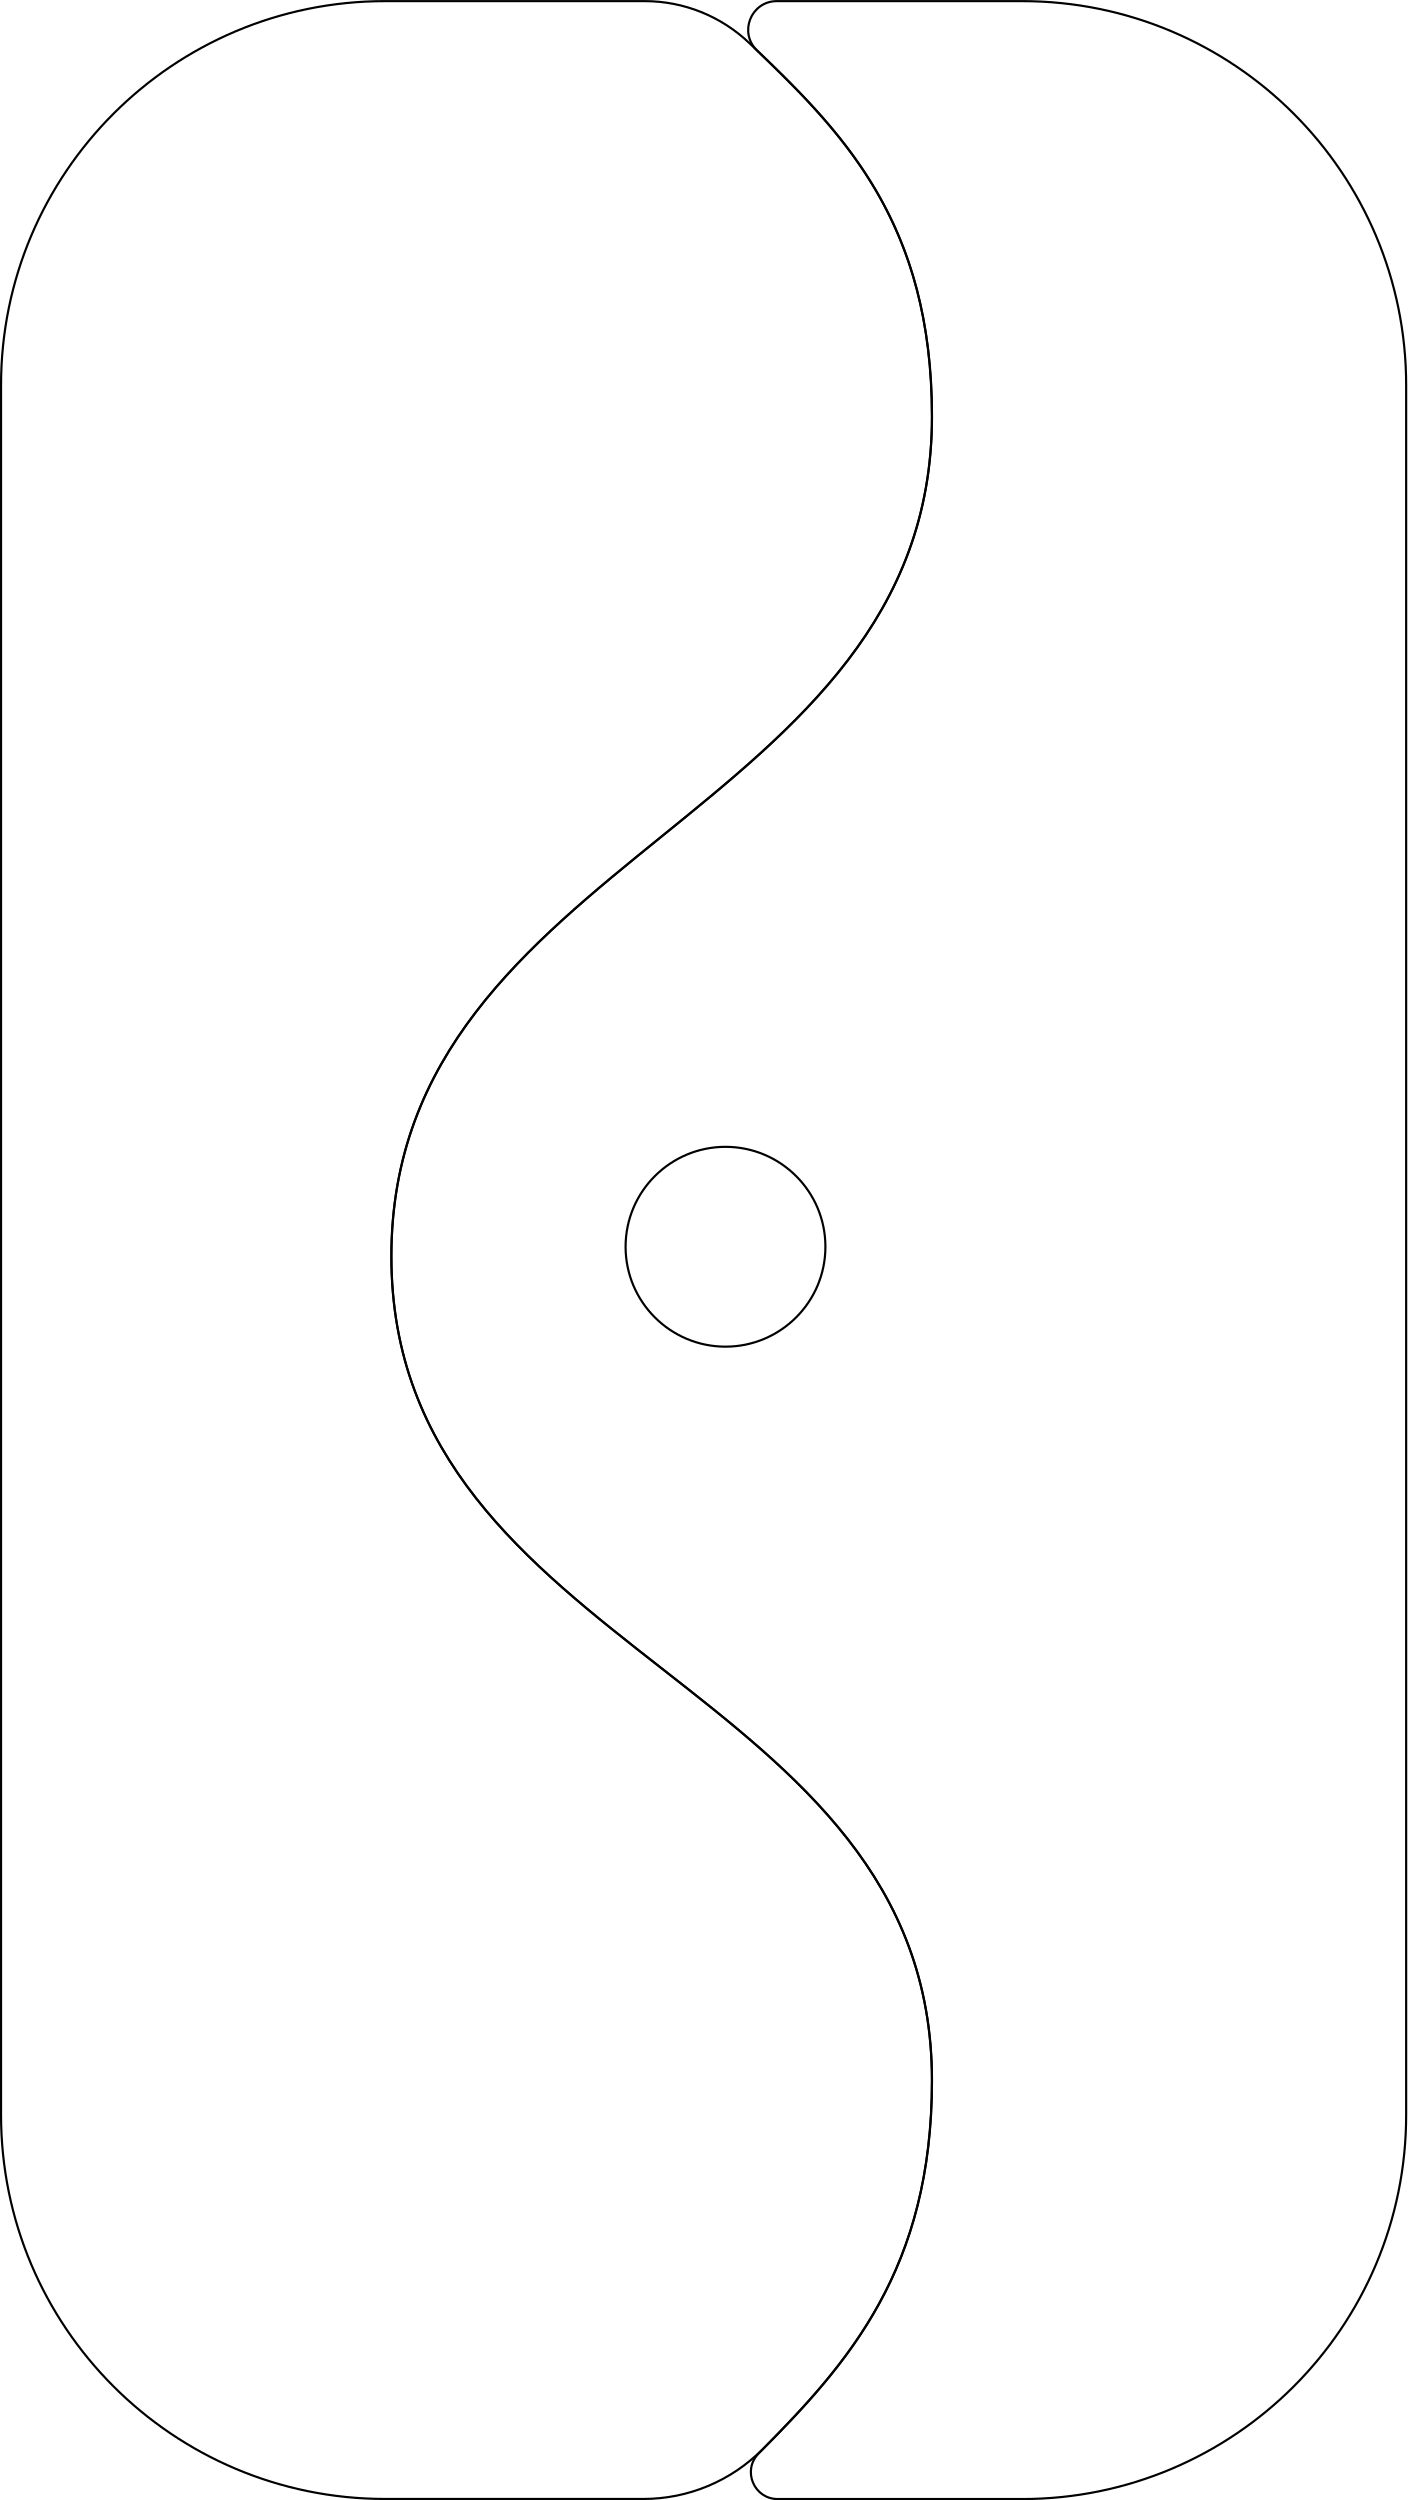
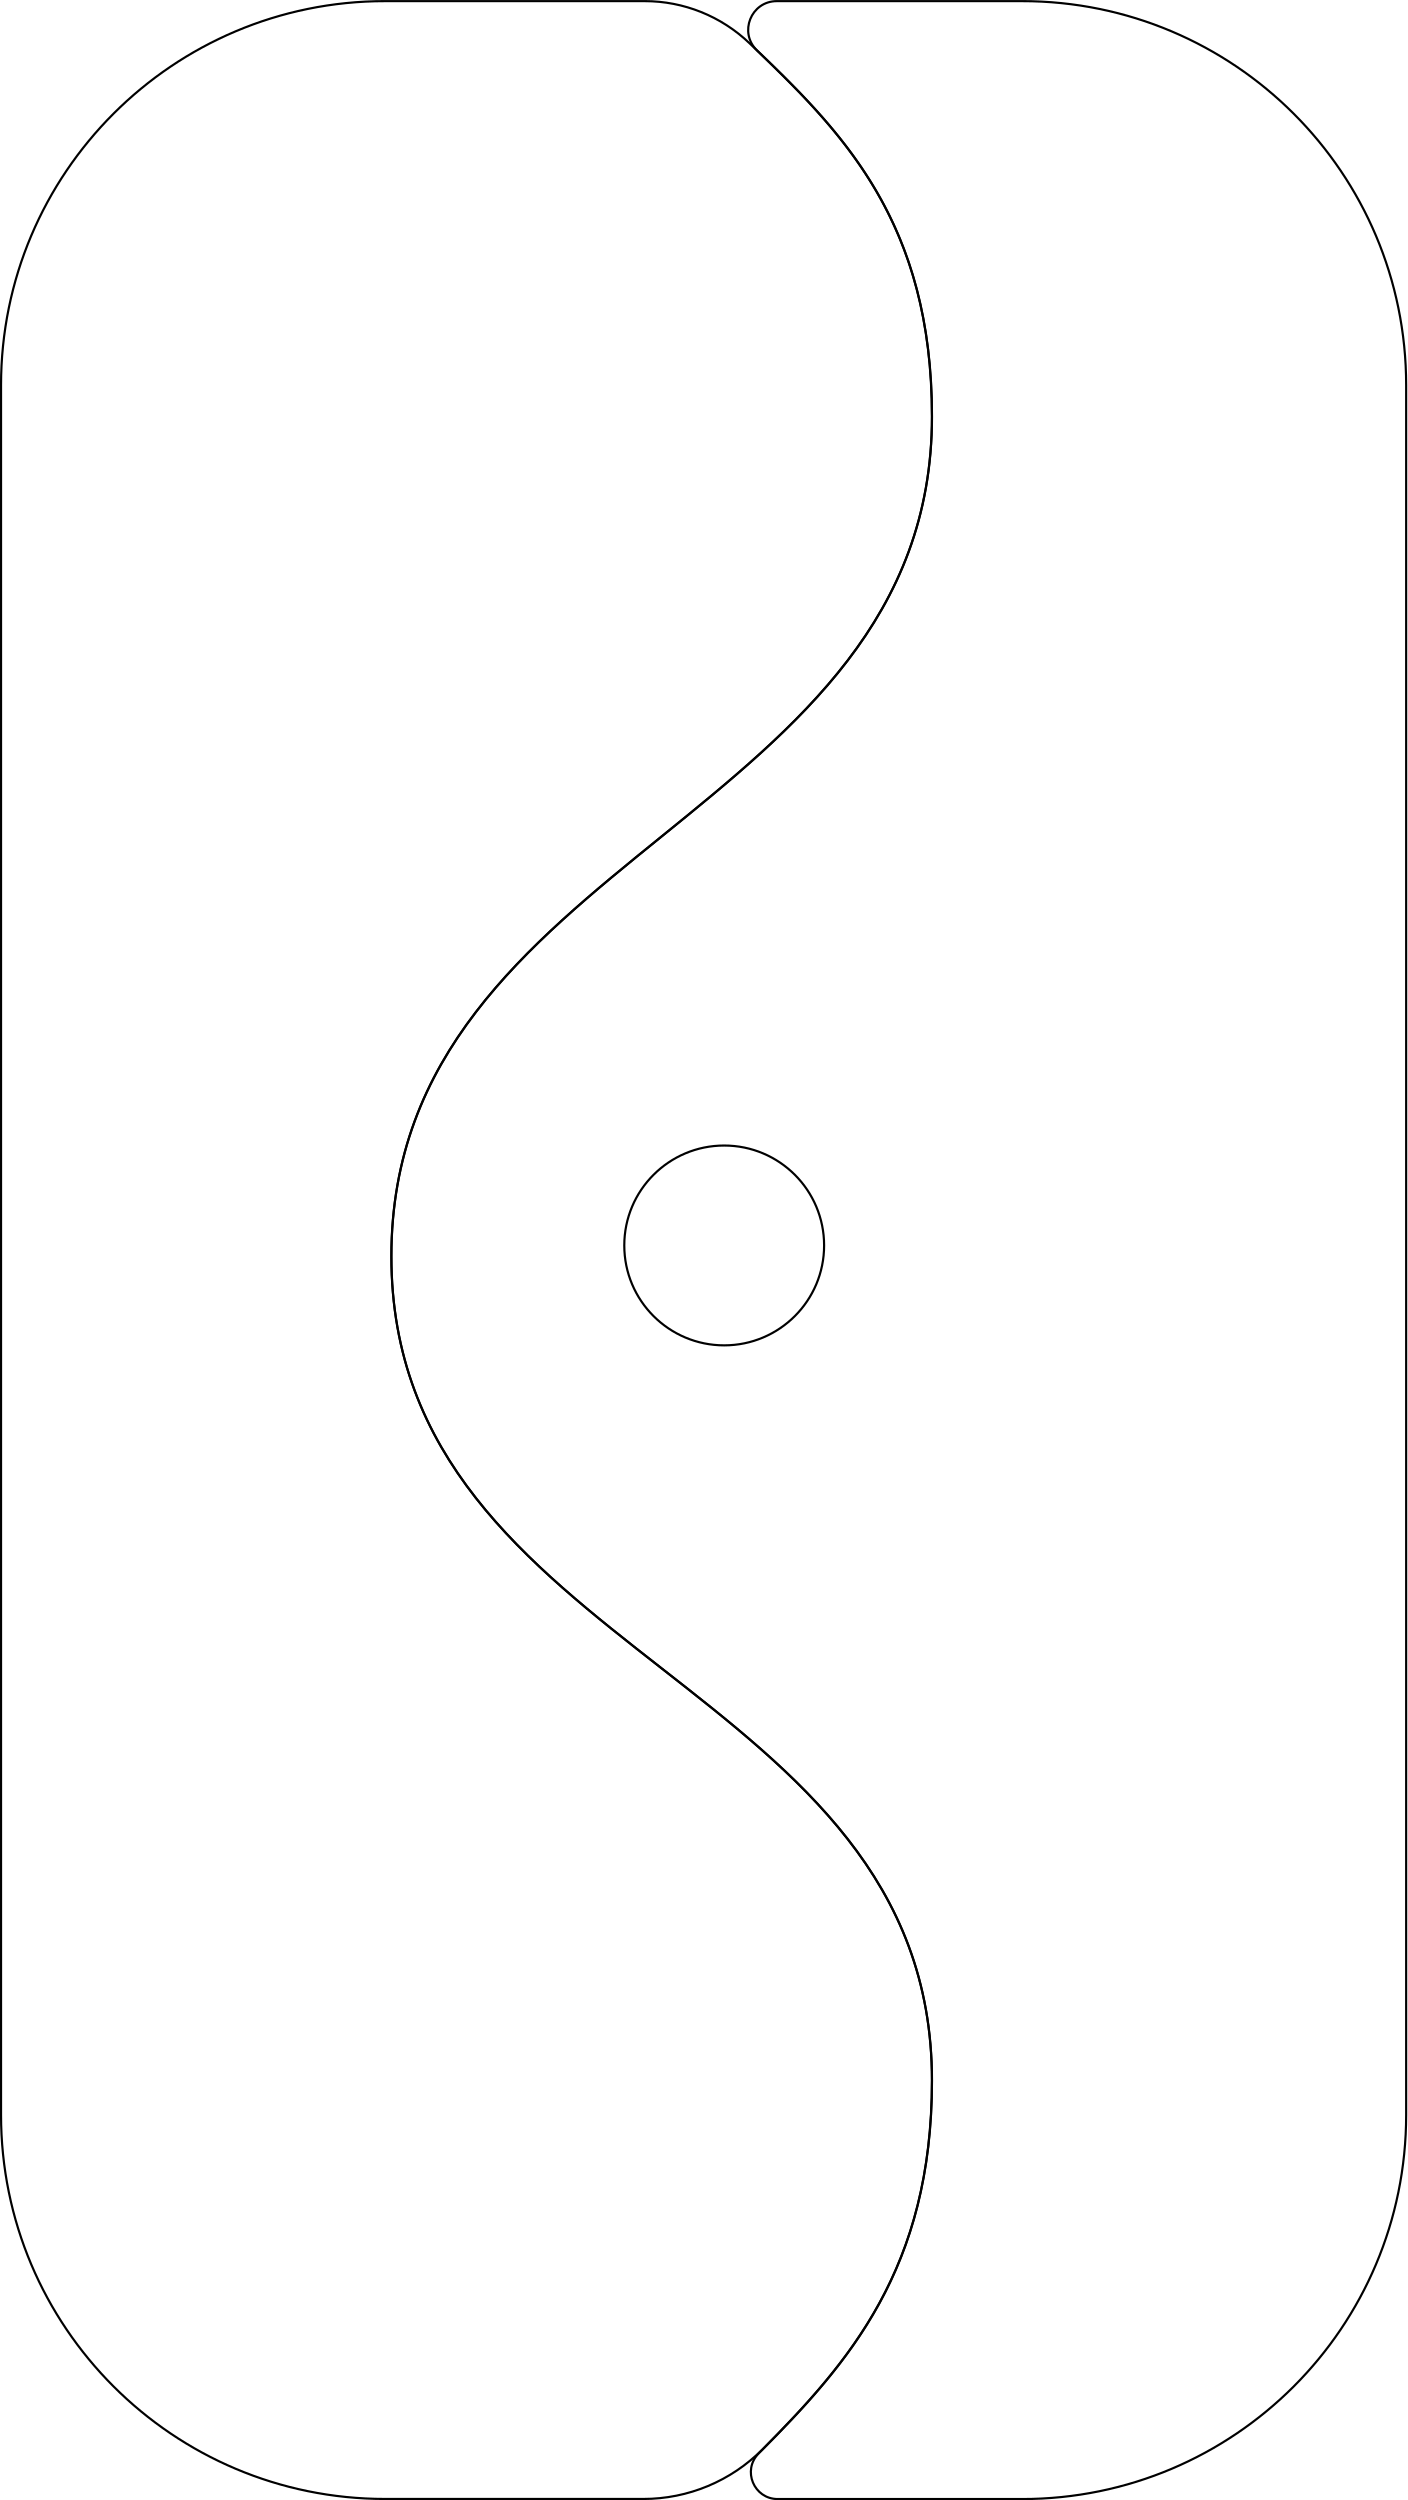
<svg xmlns="http://www.w3.org/2000/svg" version="1.1" id="Layer_1" x="0px" y="0px" viewBox="0 0 162.25 288.25" style="enable-background:new 0 0 162.25 288.25;" xml:space="preserve">
  <style type="text/css">
	.st0{fill:none;stroke:#000000;stroke-width:0.25;stroke-miterlimit:10;}
</style>
  <path class="st0" d="M107.45,239.88c0-46.29-62.33-48.75-62.33-95.04c0-46.29,62.33-50.51,62.33-96.81c0-22.6-10.4-32.9-21.05-43.06  c-3.25-3.1-7.56-4.84-12.06-4.84l-29.93,0c-24.46,0-44.29,19.83-44.29,44.29v199.42c0,24.46,19.83,44.29,44.29,44.29h29.77  c5.16,0,10.1-2.06,13.74-5.72C98.02,272.24,107.45,261.39,107.45,239.88z" />
-   <path class="st0" d="M95.17,143.75c0,6.36-5.16,11.52-11.52,11.52s-11.52-5.16-11.52-11.52c0-6.36,5.16-11.52,11.52-11.52  S95.17,137.39,95.17,143.75z M117.83,0.13l-28.26,0c-2.98,0-4.43,3.63-2.28,5.69c10.33,9.9,20.17,20.24,20.17,42.22  c0,46.29-62.33,50.51-62.33,96.81c0,46.29,62.33,48.75,62.33,95.04c0,21.84-9.72,32.69-19.98,42.99c-1.94,1.94-0.56,5.26,2.19,5.26  h28.17c24.46,0,44.29-19.83,44.29-44.29V44.42C162.13,19.96,142.3,0.13,117.83,0.13z" />
+   <circle class="st0" cx="83.5" cy="143.6" r="11.52" />
+   <path class="st0" d="M117.83,0.13l-28.26,0c-2.98,0-4.43,3.63-2.28,5.69c10.33,9.9,20.17,20.24,20.17,42.22  c0,46.29-62.33,50.51-62.33,96.81c0,46.29,62.33,48.75,62.33,95.04c0,21.84-9.72,32.69-19.98,42.99c-1.94,1.94-0.56,5.26,2.19,5.26  h28.17c24.46,0,44.29-19.83,44.29-44.29V44.42C162.13,19.96,142.3,0.13,117.83,0.13z" />
</svg>
